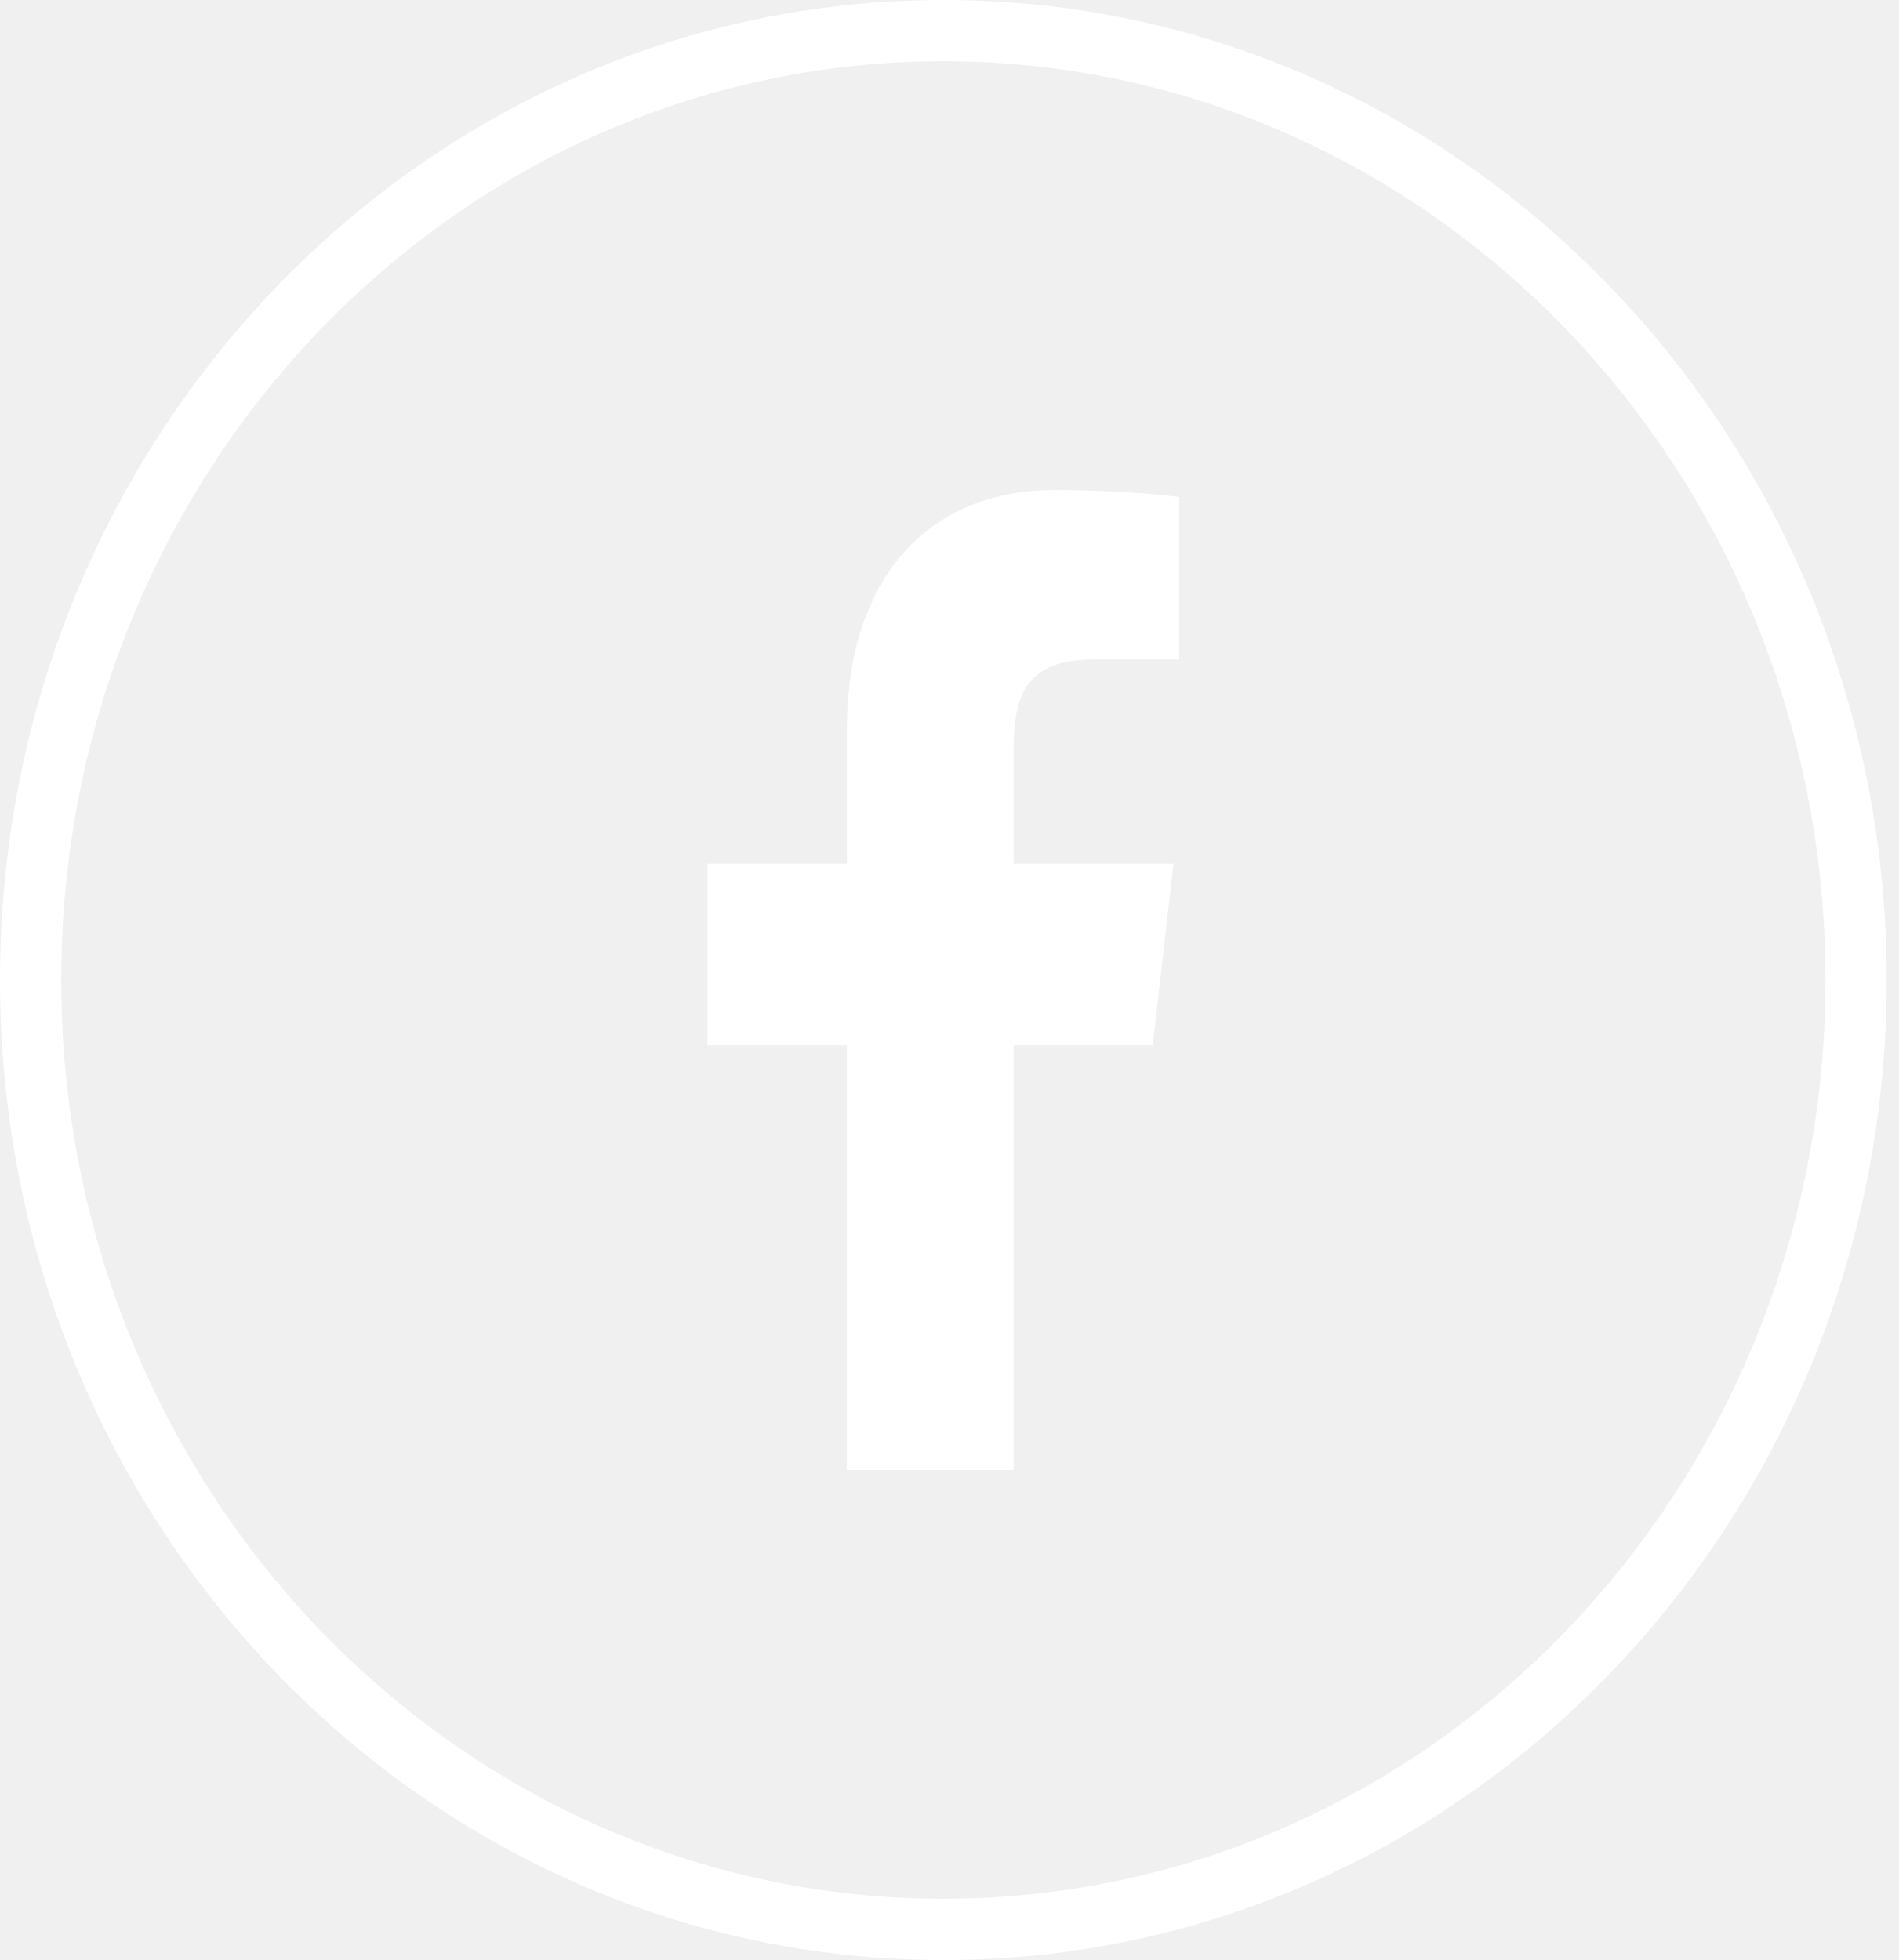
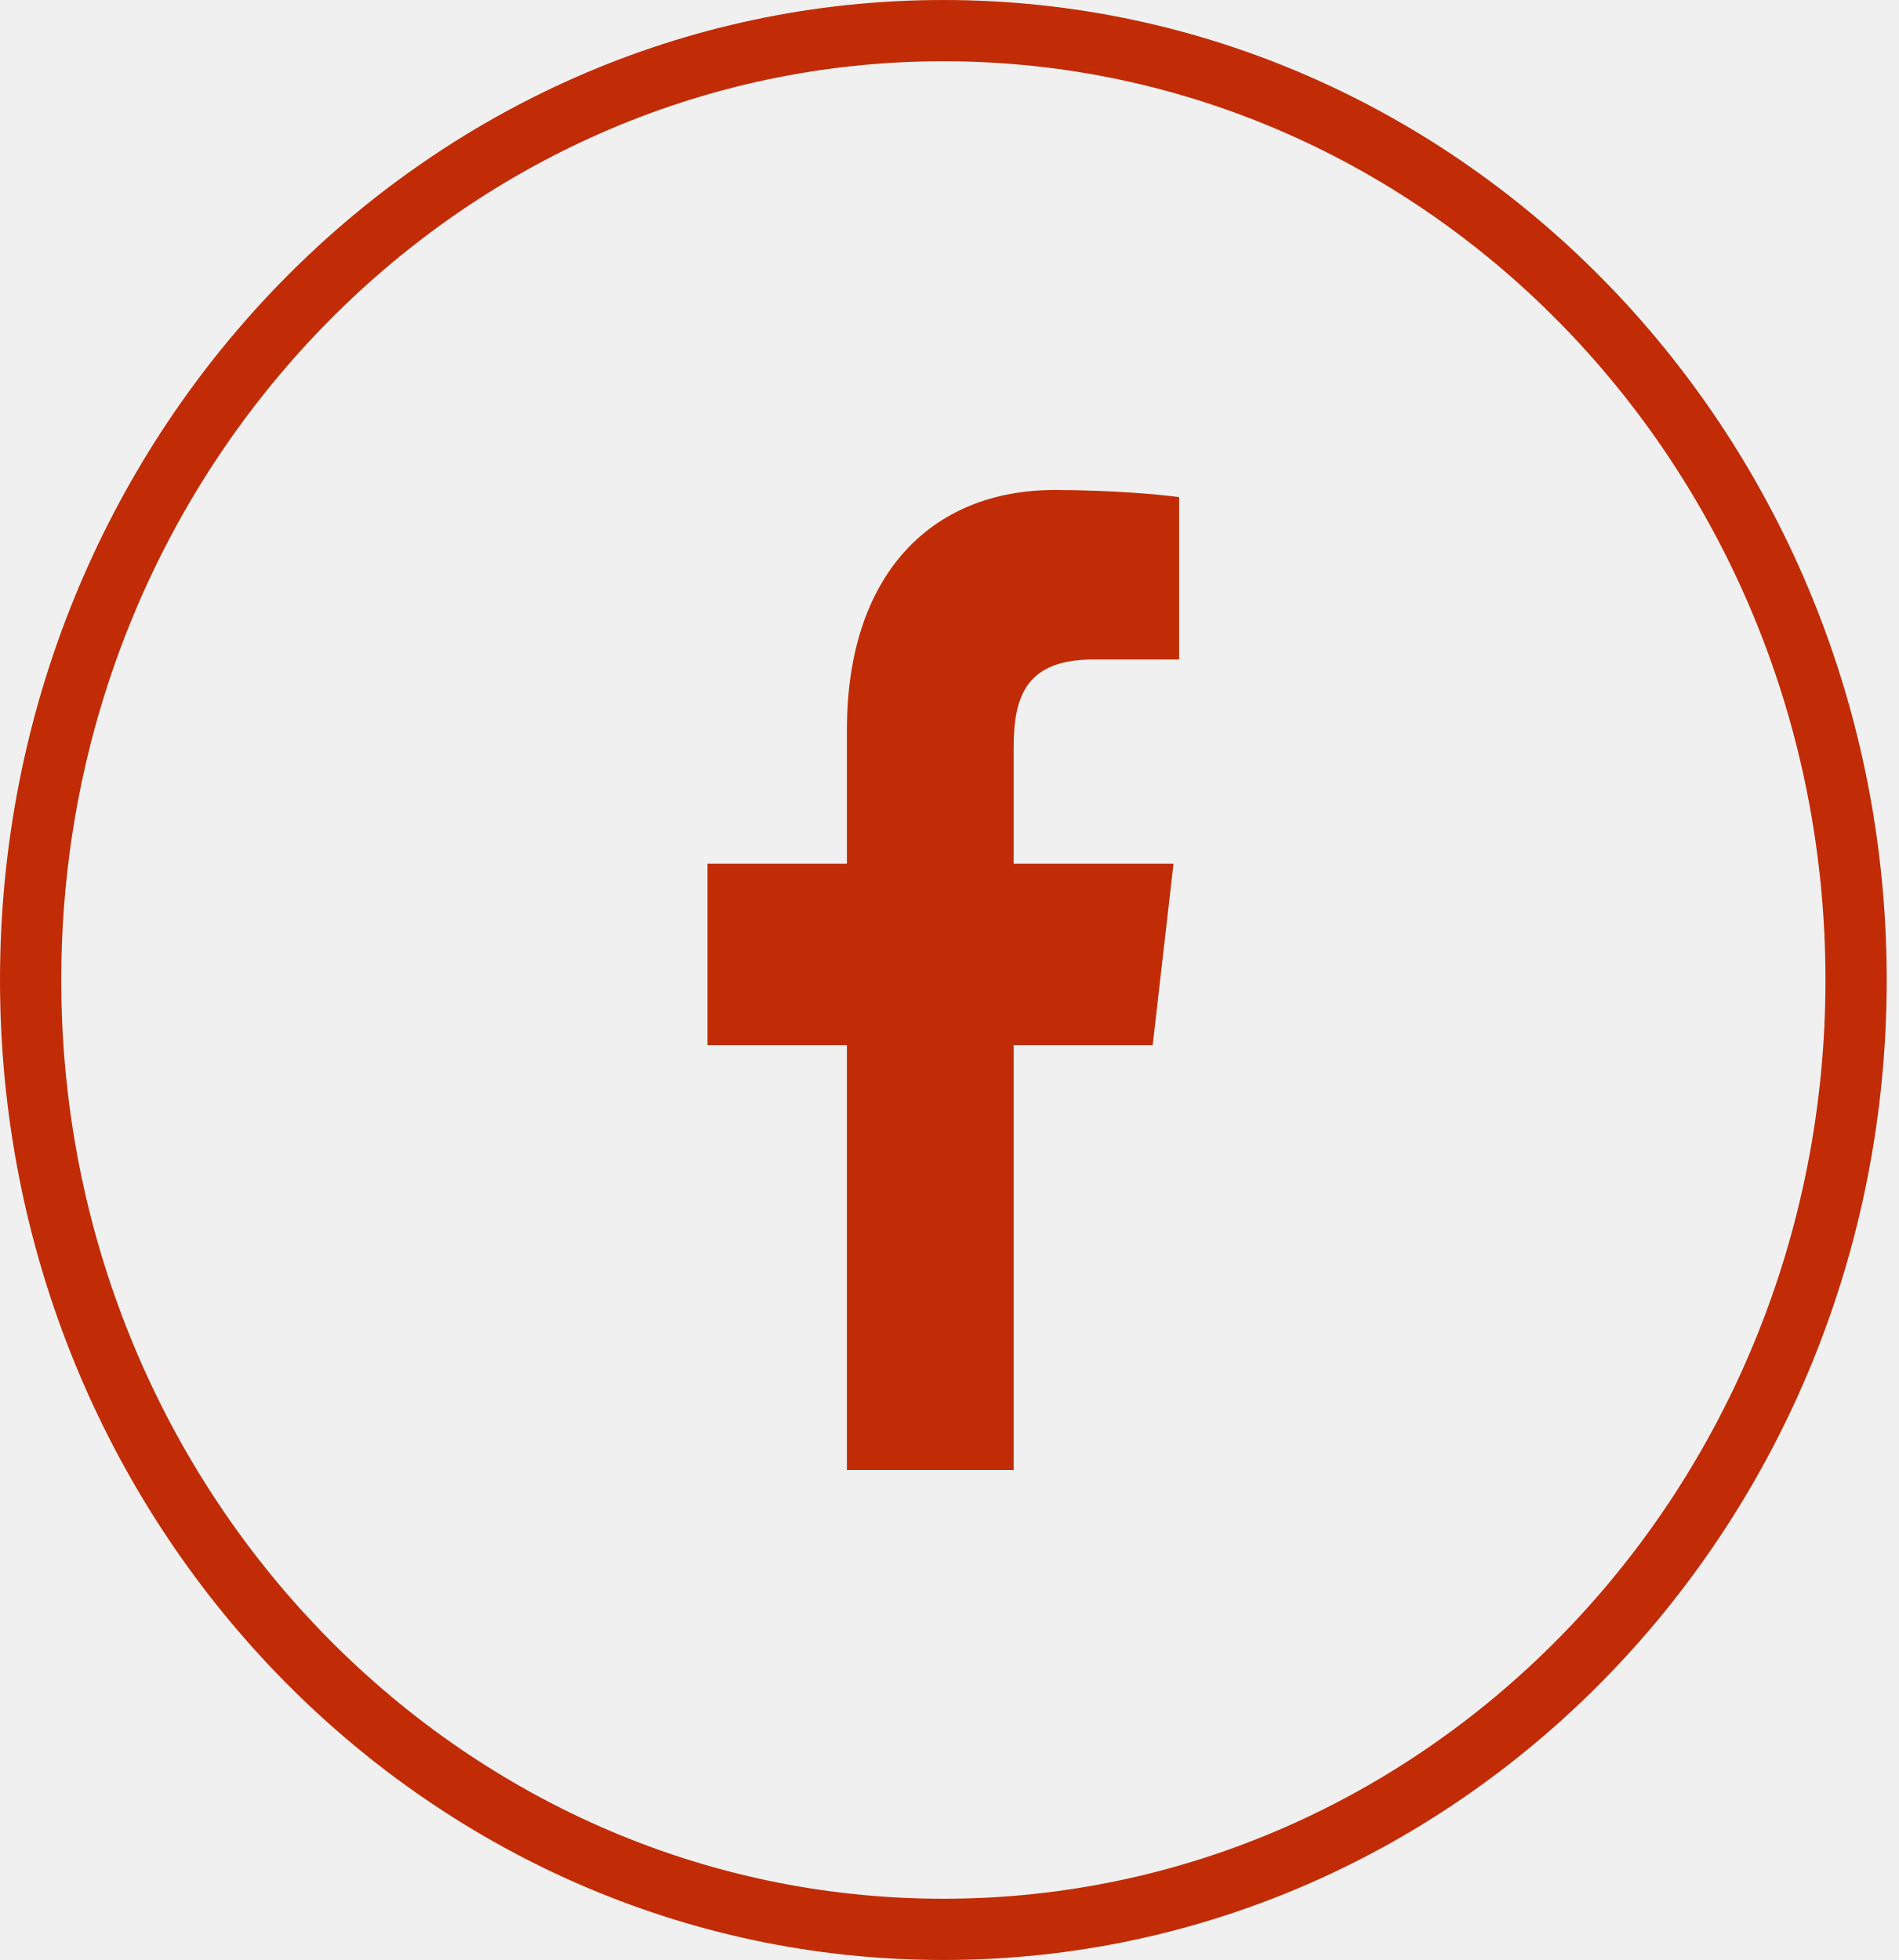
<svg xmlns="http://www.w3.org/2000/svg" width="31" height="32" viewBox="0 0 31 32" fill="none">
-   <path d="M30.301 16C30.301 24.579 23.612 31.5 15.4 31.5C7.189 31.5 0.5 24.579 0.5 16C0.5 7.421 7.189 0.5 15.4 0.5C23.612 0.5 30.301 7.421 30.301 16Z" stroke="white" />
-   <path d="M16.548 24V17.064H18.818L19.158 14.101H16.548V12.21C16.548 11.352 16.76 10.767 17.854 10.767L19.25 10.767V8.117C19.009 8.081 18.18 8 17.216 8C15.204 8 13.826 9.381 13.826 11.916V14.101H11.55V17.064H13.826V24L16.548 24Z" fill="white" />
+   <path d="M30.301 16C30.301 24.579 23.612 31.5 15.4 31.5C7.189 31.5 0.5 24.579 0.5 16C0.5 7.421 7.189 0.5 15.4 0.5C23.612 0.5 30.301 7.421 30.301 16Z" stroke="#C12C06" />
+   <path d="M16.548 24V17.064H18.818L19.158 14.101H16.548V12.21C16.548 11.352 16.76 10.767 17.854 10.767L19.25 10.767V8.117C19.009 8.081 18.18 8 17.216 8C15.204 8 13.826 9.381 13.826 11.916V14.101H11.55V17.064H13.826V24L16.548 24Z" fill="#C12C06" />
</svg>
